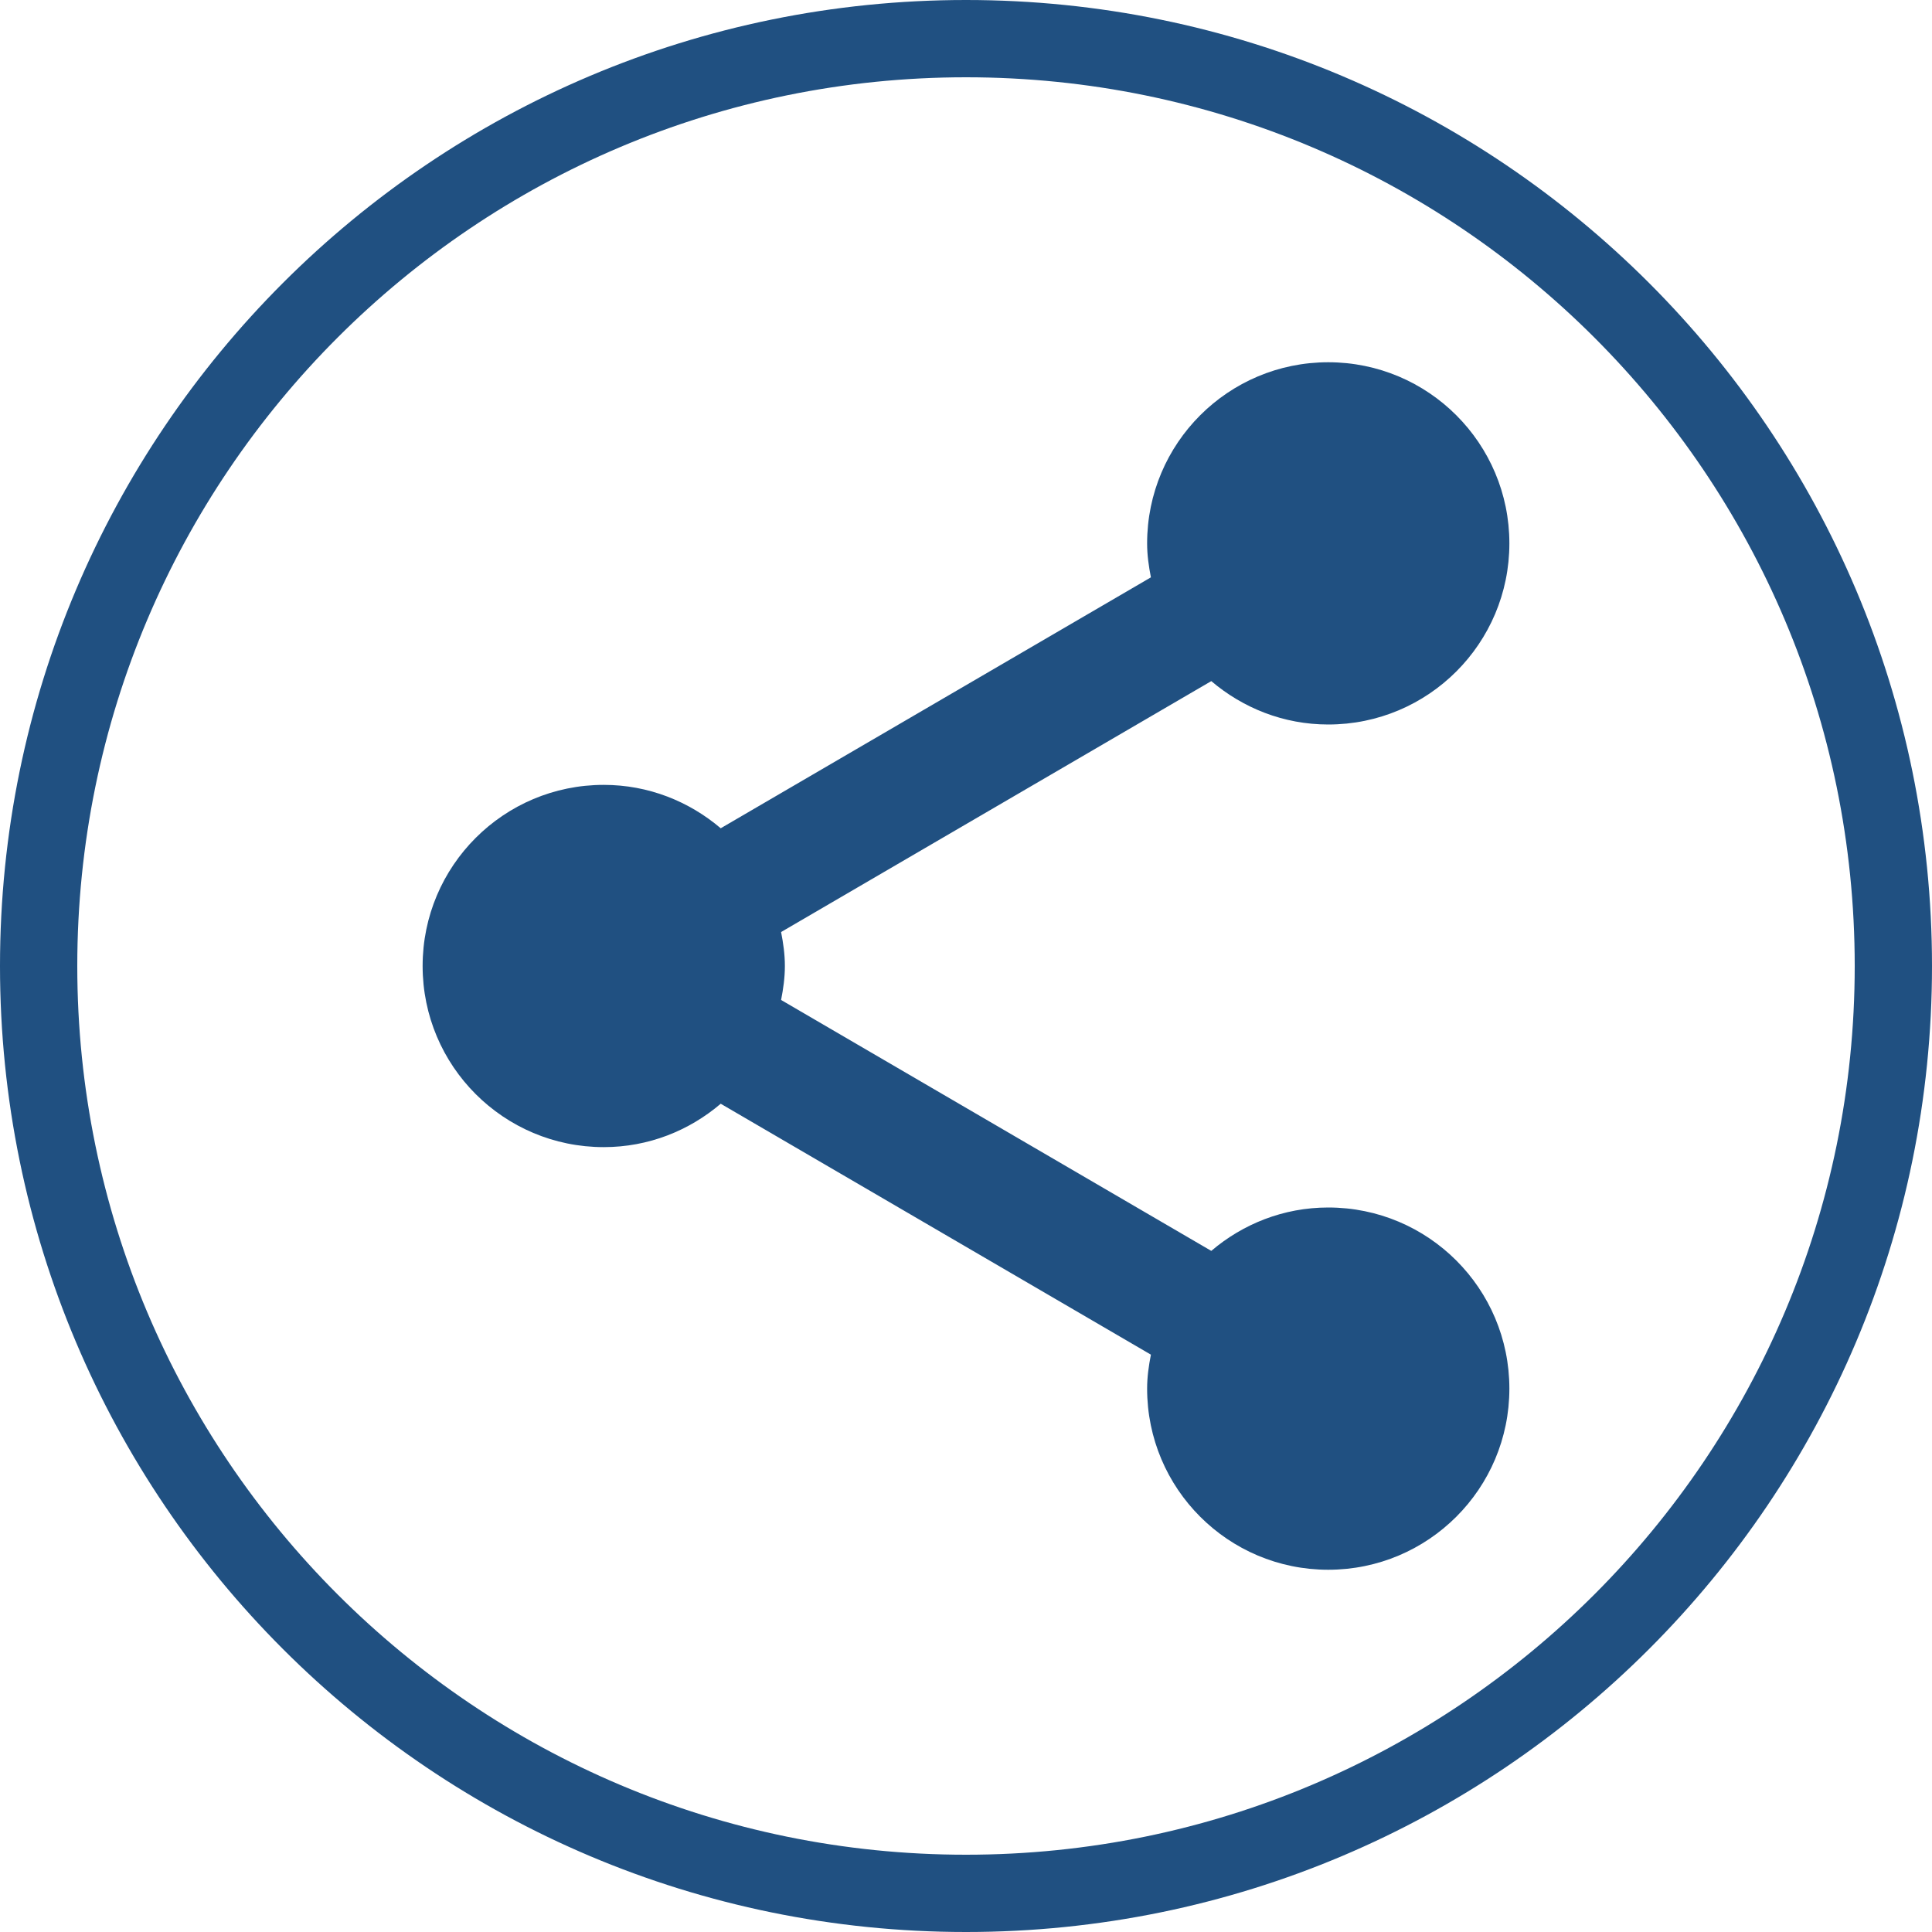
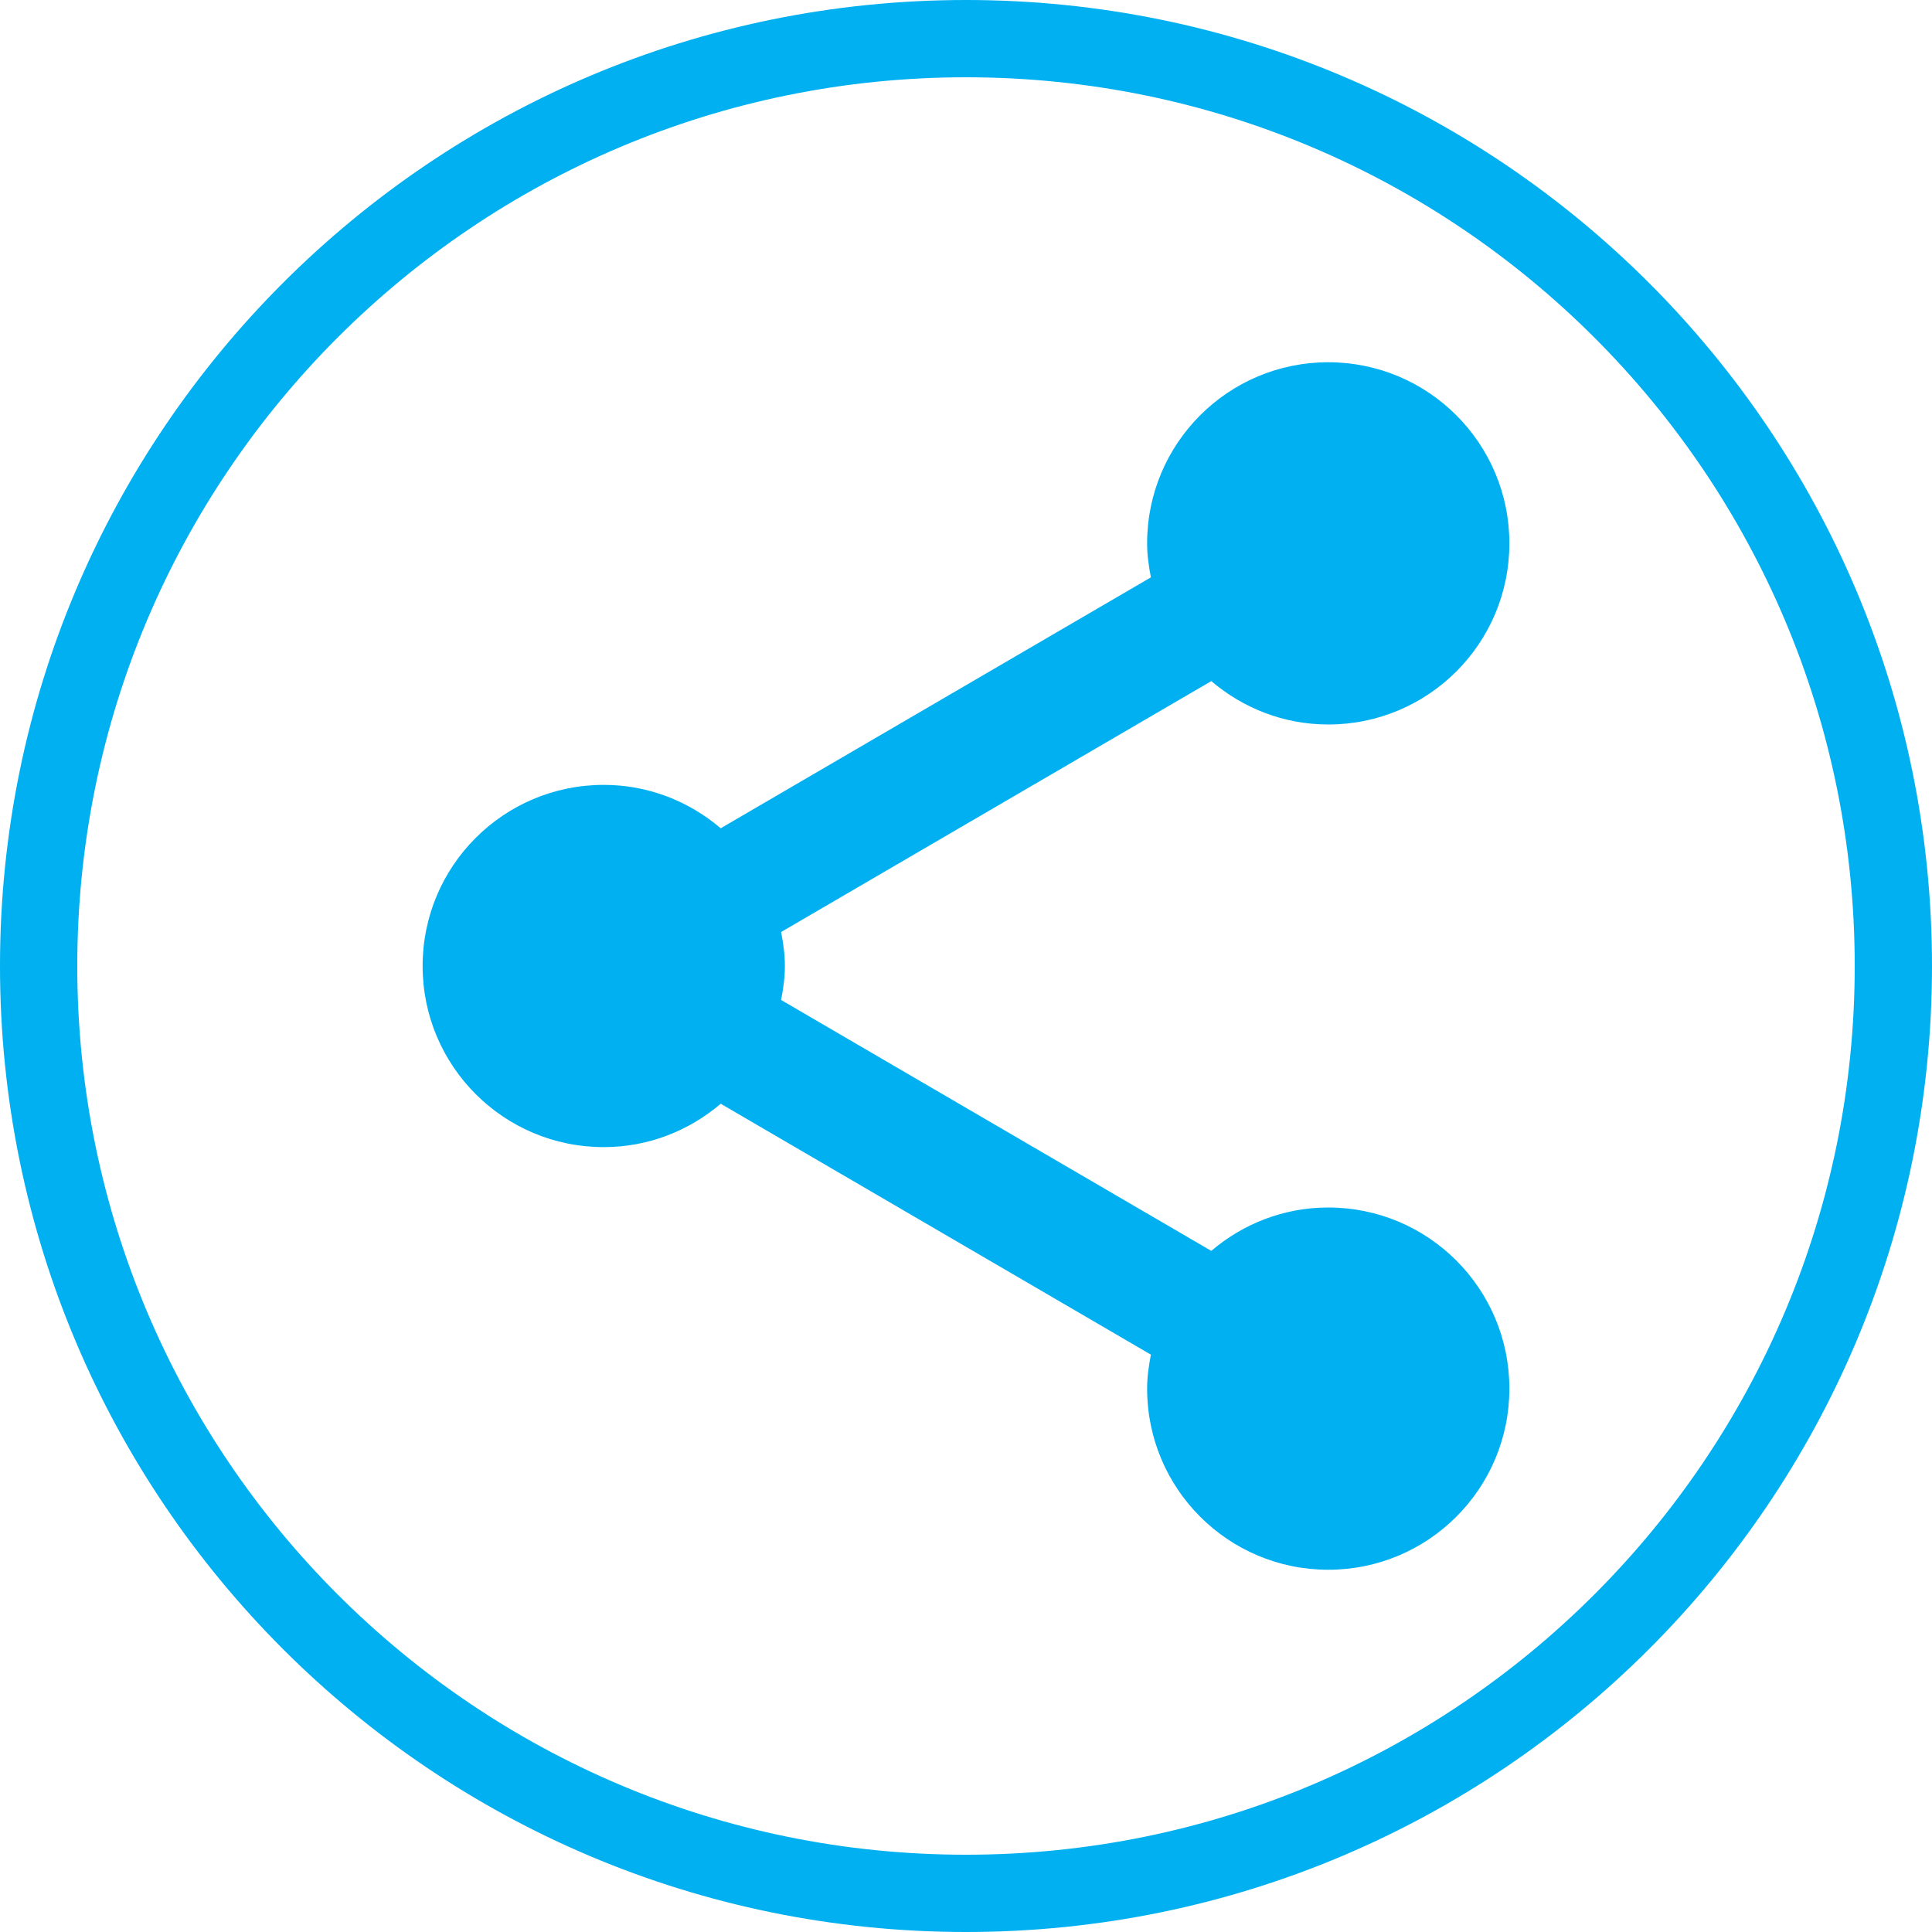
- <svg xmlns="http://www.w3.org/2000/svg" x="0" y="0" version="1.1" viewBox="0 0 24 24" width="96" height="96" style="fill: rgb(32, 80, 129);">
+ <svg xmlns="http://www.w3.org/2000/svg" x="0" y="0" version="1.1" viewBox="0 0 24 24" width="96" height="96" style="fill: #00B0F0;">
  <g fill="none" stroke="none" stroke-width="1" stroke-linecap="butt" stroke-linejoin="miter" stroke-miterlimit="10" stroke-dasharray="" stroke-dashoffset="0" font-family="sans-serif" font-weight="normal" font-size="12" text-anchor="start" mix-blend-mode="normal">
    <g>
      <g>
        <path d="M0,24l0,-24l24,0l0,24z" fill="none" />
-         <path d="M12,24c-6.627,0 -12,-5.373 -12,-12l0,0c0,-6.627 5.373,-12 12,-12l0,0c6.627,0 12,5.373 12,12l0,0c0,6.627 -5.373,12 -12,12z M12,23.04c6.097,0 11.04,-4.943 11.04,-11.04l0,0c0,-6.097 -4.943,-11.04 -11.04,-11.04l0,0c-6.097,0 -11.04,4.943 -11.04,11.04l0,0c0,6.097 4.943,11.04 11.04,11.04z" fill="#205081" />
-         <g fill="#205081">
+         <path d="M12,24c-6.627,0 -12,-5.373 -12,-12l0,0c0,-6.627 5.373,-12 12,-12l0,0c6.627,0 12,5.373 12,12l0,0c0,6.627 -5.373,12 -12,12z M12,23.04c6.097,0 11.04,-4.943 11.04,-11.04l0,0c0,-6.097 -4.943,-11.04 -11.04,-11.04l0,0c-6.097,0 -11.04,4.943 -11.04,11.04l0,0c0,6.097 4.943,11.04 11.04,11.04z" fill="#00B0F0" />
+         <g fill="#00B0F0">
          <path d="M16.5,4.5c-1.243,0 -2.25,1.007 -2.25,2.25c0,0.147 0.02,0.283 0.047,0.422l-5.344,3.117c-0.393,-0.334 -0.898,-0.539 -1.453,-0.539c-1.243,0 -2.25,1.007 -2.25,2.25c0,1.243 1.007,2.25 2.25,2.25c0.556,0 1.061,-0.205 1.453,-0.539l5.344,3.117c-0.027,0.139 -0.047,0.275 -0.047,0.422c0,1.243 1.007,2.25 2.25,2.25c1.243,0 2.25,-1.007 2.25,-2.25c0,-1.243 -1.007,-2.25 -2.25,-2.25c-0.556,0 -1.061,0.205 -1.453,0.539l-5.344,-3.117c0.027,-0.139 0.047,-0.275 0.047,-0.422c0,-0.147 -0.02,-0.283 -0.047,-0.422l5.344,-3.117c0.393,0.334 0.898,0.539 1.453,0.539c1.243,0 2.25,-1.007 2.25,-2.25c0,-1.243 -1.007,-2.25 -2.25,-2.25z" />
        </g>
      </g>
    </g>
  </g>
</svg>
